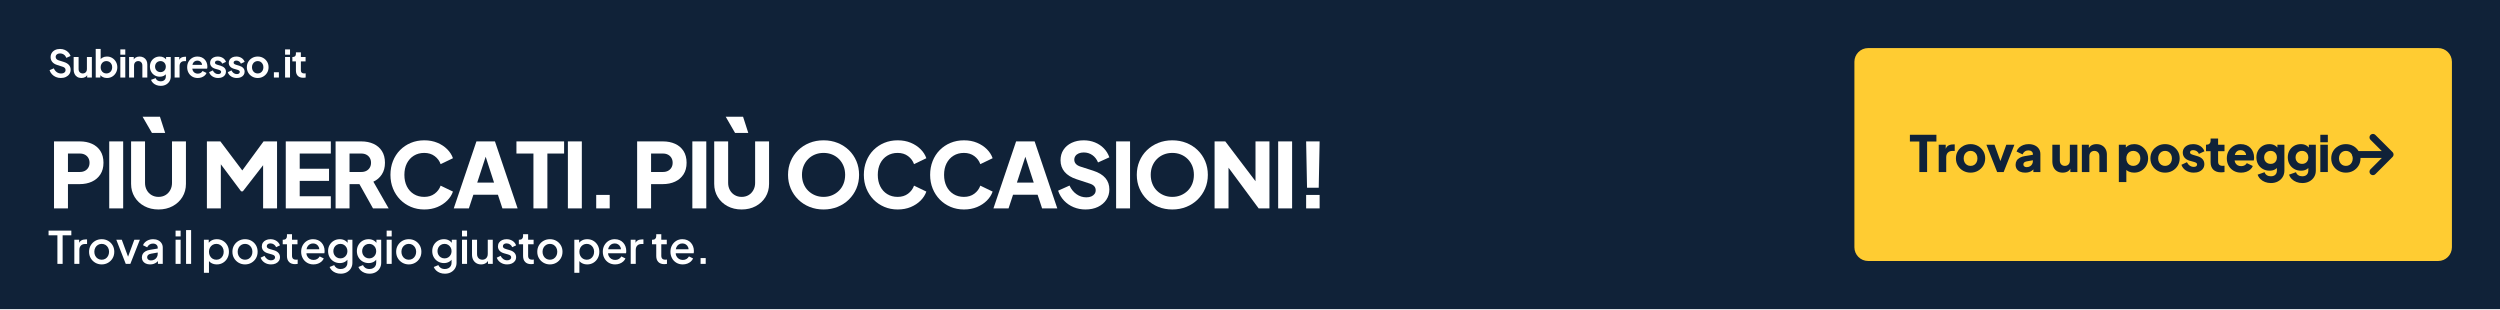
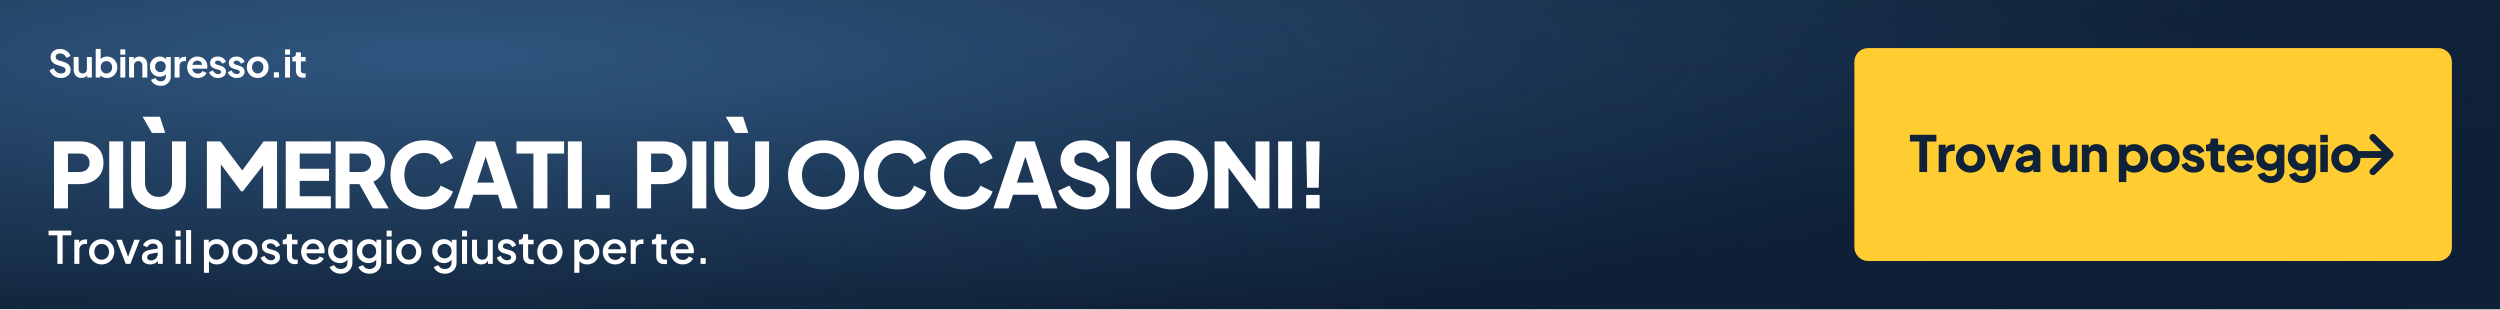
<svg xmlns="http://www.w3.org/2000/svg" width="728" height="90" viewBox="0 0 728 90" role="img" aria-labelledby="title desc">
-   <style>@media(prefers-reduced-motion:no-preference){.pa-letter{animation-duration:6.4s;animation-timing-function:step-end;animation-fill-mode:both;animation-iteration-count:3}.pa-action{transform-box:fill-box;transform-origin:center;animation:pa-action 6.4s cubic-bezier(.22,1,.36,1) 3 both}.pa-repeat .pa-letter,.pa-repeat .pa-action{animation-iteration-count:infinite}@keyframes pa-action{0%,27%,46%,100%{transform:scale(1)}32%,41%{transform:scale(1.022)}}.pa-letter-0{animation-name:pa-type-0}@keyframes pa-type-0{0%,2.832%{opacity:0}2.852%,100%{opacity:1}}.pa-letter-1{animation-name:pa-type-1}@keyframes pa-type-1{0%,3.684%{opacity:0}3.704%,100%{opacity:1}}.pa-letter-2{animation-name:pa-type-2}@keyframes pa-type-2{0%,4.536%{opacity:0}4.556%,100%{opacity:1}}.pa-letter-3{animation-name:pa-type-3}@keyframes pa-type-3{0%,5.387%{opacity:0}5.407%,100%{opacity:1}}.pa-letter-4{animation-name:pa-type-4}@keyframes pa-type-4{0%,6.239%{opacity:0}6.259%,100%{opacity:1}}.pa-letter-5{animation-name:pa-type-5}@keyframes pa-type-5{0%,7.091%{opacity:0}7.111%,100%{opacity:1}}.pa-letter-6{animation-name:pa-type-6}@keyframes pa-type-6{0%,7.943%{opacity:0}7.963%,100%{opacity:1}}.pa-letter-7{animation-name:pa-type-7}@keyframes pa-type-7{0%,8.795%{opacity:0}8.815%,100%{opacity:1}}.pa-letter-8{animation-name:pa-type-8}@keyframes pa-type-8{0%,9.647%{opacity:0}9.667%,100%{opacity:1}}.pa-letter-9{animation-name:pa-type-9}@keyframes pa-type-9{0%,10.499%{opacity:0}10.519%,100%{opacity:1}}.pa-letter-10{animation-name:pa-type-10}@keyframes pa-type-10{0%,11.350%{opacity:0}11.370%,100%{opacity:1}}.pa-letter-11{animation-name:pa-type-11}@keyframes pa-type-11{0%,12.202%{opacity:0}12.222%,100%{opacity:1}}.pa-letter-12{animation-name:pa-type-12}@keyframes pa-type-12{0%,13.054%{opacity:0}13.074%,100%{opacity:1}}.pa-letter-13{animation-name:pa-type-13}@keyframes pa-type-13{0%,13.906%{opacity:0}13.926%,100%{opacity:1}}.pa-letter-14{animation-name:pa-type-14}@keyframes pa-type-14{0%,14.758%{opacity:0}14.778%,100%{opacity:1}}.pa-letter-15{animation-name:pa-type-15}@keyframes pa-type-15{0%,15.610%{opacity:0}15.630%,100%{opacity:1}}.pa-letter-16{animation-name:pa-type-16}@keyframes pa-type-16{0%,16.461%{opacity:0}16.481%,100%{opacity:1}}.pa-letter-17{animation-name:pa-type-17}@keyframes pa-type-17{0%,17.313%{opacity:0}17.333%,100%{opacity:1}}.pa-letter-18{animation-name:pa-type-18}@keyframes pa-type-18{0%,18.165%{opacity:0}18.185%,100%{opacity:1}}.pa-letter-19{animation-name:pa-type-19}@keyframes pa-type-19{0%,19.017%{opacity:0}19.037%,100%{opacity:1}}.pa-letter-20{animation-name:pa-type-20}@keyframes pa-type-20{0%,19.869%{opacity:0}19.889%,100%{opacity:1}}.pa-letter-21{animation-name:pa-type-21}@keyframes pa-type-21{0%,20.721%{opacity:0}20.741%,100%{opacity:1}}.pa-letter-22{animation-name:pa-type-22}@keyframes pa-type-22{0%,21.573%{opacity:0}21.593%,100%{opacity:1}}.pa-letter-23{animation-name:pa-type-23}@keyframes pa-type-23{0%,22.424%{opacity:0}22.444%,100%{opacity:1}}.pa-letter-24{animation-name:pa-type-24}@keyframes pa-type-24{0%,23.276%{opacity:0}23.296%,100%{opacity:1}}.pa-letter-25{animation-name:pa-type-25}@keyframes pa-type-25{0%,24.128%{opacity:0}24.148%,100%{opacity:1}}.pa-letter-26{animation-name:pa-type-26}@keyframes pa-type-26{0%,24.980%{opacity:0}25.000%,100%{opacity:1}}}</style>
+   <style>@media(prefers-reduced-motion:no-preference){.pa-wash{transform-box:view-box;transform-origin:center;animation:pa-drift 19.2s ease-in-out 1 both}.pa-wash-shade{animation-direction:reverse}.pa-repeat .pa-wash{animation-iteration-count:infinite}@keyframes pa-drift{0%,100%{transform:translate(-8%,4%) scale(1);opacity:.65}50%{transform:translate(16%,-9%) scale(1.12);opacity:1}}.pa-letter{animation-duration:6.4s;animation-timing-function:step-end;animation-fill-mode:both;animation-iteration-count:3}.pa-action{transform-box:fill-box;transform-origin:center;animation:pa-action 6.4s cubic-bezier(.22,1,.36,1) 3 both}.pa-repeat .pa-letter,.pa-repeat .pa-action{animation-iteration-count:infinite}@keyframes pa-action{0%,27%,46%,100%{transform:scale(1)}32%,41%{transform:scale(1.022)}}.pa-letter-0{animation-name:pa-type-0}@keyframes pa-type-0{0%,2.832%{opacity:0}2.852%,100%{opacity:1}}.pa-letter-1{animation-name:pa-type-1}@keyframes pa-type-1{0%,3.684%{opacity:0}3.704%,100%{opacity:1}}.pa-letter-2{animation-name:pa-type-2}@keyframes pa-type-2{0%,4.536%{opacity:0}4.556%,100%{opacity:1}}.pa-letter-3{animation-name:pa-type-3}@keyframes pa-type-3{0%,5.387%{opacity:0}5.407%,100%{opacity:1}}.pa-letter-4{animation-name:pa-type-4}@keyframes pa-type-4{0%,6.239%{opacity:0}6.259%,100%{opacity:1}}.pa-letter-5{animation-name:pa-type-5}@keyframes pa-type-5{0%,7.091%{opacity:0}7.111%,100%{opacity:1}}.pa-letter-6{animation-name:pa-type-6}@keyframes pa-type-6{0%,7.943%{opacity:0}7.963%,100%{opacity:1}}.pa-letter-7{animation-name:pa-type-7}@keyframes pa-type-7{0%,8.795%{opacity:0}8.815%,100%{opacity:1}}.pa-letter-8{animation-name:pa-type-8}@keyframes pa-type-8{0%,9.647%{opacity:0}9.667%,100%{opacity:1}}.pa-letter-9{animation-name:pa-type-9}@keyframes pa-type-9{0%,10.499%{opacity:0}10.519%,100%{opacity:1}}.pa-letter-10{animation-name:pa-type-10}@keyframes pa-type-10{0%,11.350%{opacity:0}11.370%,100%{opacity:1}}.pa-letter-11{animation-name:pa-type-11}@keyframes pa-type-11{0%,12.202%{opacity:0}12.222%,100%{opacity:1}}.pa-letter-12{animation-name:pa-type-12}@keyframes pa-type-12{0%,13.054%{opacity:0}13.074%,100%{opacity:1}}.pa-letter-13{animation-name:pa-type-13}@keyframes pa-type-13{0%,13.906%{opacity:0}13.926%,100%{opacity:1}}.pa-letter-14{animation-name:pa-type-14}@keyframes pa-type-14{0%,14.758%{opacity:0}14.778%,100%{opacity:1}}.pa-letter-15{animation-name:pa-type-15}@keyframes pa-type-15{0%,15.610%{opacity:0}15.630%,100%{opacity:1}}.pa-letter-16{animation-name:pa-type-16}@keyframes pa-type-16{0%,16.461%{opacity:0}16.481%,100%{opacity:1}}.pa-letter-17{animation-name:pa-type-17}@keyframes pa-type-17{0%,17.313%{opacity:0}17.333%,100%{opacity:1}}.pa-letter-18{animation-name:pa-type-18}@keyframes pa-type-18{0%,18.165%{opacity:0}18.185%,100%{opacity:1}}.pa-letter-19{animation-name:pa-type-19}@keyframes pa-type-19{0%,19.017%{opacity:0}19.037%,100%{opacity:1}}.pa-letter-20{animation-name:pa-type-20}@keyframes pa-type-20{0%,19.869%{opacity:0}19.889%,100%{opacity:1}}.pa-letter-21{animation-name:pa-type-21}@keyframes pa-type-21{0%,20.721%{opacity:0}20.741%,100%{opacity:1}}.pa-letter-22{animation-name:pa-type-22}@keyframes pa-type-22{0%,21.573%{opacity:0}21.593%,100%{opacity:1}}.pa-letter-23{animation-name:pa-type-23}@keyframes pa-type-23{0%,22.424%{opacity:0}22.444%,100%{opacity:1}}.pa-letter-24{animation-name:pa-type-24}@keyframes pa-type-24{0%,23.276%{opacity:0}23.296%,100%{opacity:1}}.pa-letter-25{animation-name:pa-type-25}@keyframes pa-type-25{0%,24.128%{opacity:0}24.148%,100%{opacity:1}}.pa-letter-26{animation-name:pa-type-26}@keyframes pa-type-26{0%,24.980%{opacity:0}25.000%,100%{opacity:1}}}</style>
  <rect width="728" height="90" fill="#102238" />
+   <defs>
+     <radialGradient id="pa-light">
+       <stop stop-color="#5b9fe3" stop-opacity=".42" />
+       <stop offset="1" stop-color="#5b9fe3" stop-opacity="0" />
+     </radialGradient>
+     <radialGradient id="pa-shade">
+       <stop stop-color="#06172f" stop-opacity="0.32" />
+       <stop offset="1" stop-color="#06172f" stop-opacity="0" />
+     </radialGradient>
+   </defs>
+   <g class="pa-ambient" aria-hidden="true">
+     <ellipse class="pa-wash pa-wash-light" cx="131.04" cy="16.20" rx="524.16" ry="82.80" fill="url(#pa-light)" />
+     <ellipse class="pa-wash pa-wash-shade" cx="611.52" cy="70.20" rx="473.20" ry="76.50" fill="url(#pa-shade)" />
+   </g>
  <g fill="#ffffff">
    <path d="M338 -12Q267 -12 206.5 14.0Q146 40 102.5 86.5Q59 133 39 195L152 244Q179 180 230.0 143.5Q281 107 345 107Q381 107 407.5 118.5Q434 130 448.5 150.0Q463 170 463 198Q463 231 443.5 252.5Q424 274 385 286L242 332Q155 359 111.0 413.0Q67 467 67 540Q67 604 98.5 653.0Q130 702 186.5 729.5Q243 757 316 757Q383 757 439.0 733.5Q495 710 535.5 668.5Q576 627 596 571L484 521Q462 577 418.0 607.5Q374 638 316 638Q282 638 256.0 626.5Q230 615 215.5 594.5Q201 574 201 546Q201 515 221.0 491.5Q241 468 282 455L419 412Q508 383 552.5 332.0Q597 281 597 206Q597 142 564.0 93.0Q531 44 473.0 16.0Q415 -12 338 -12Z" transform="translate(14 22.58) scale(0.011 -0.011)" />
    <path d="M255 -12Q192 -12 145.5 16.0Q99 44 74.5 94.0Q50 144 50 211V544H181V222Q181 188 194.5 162.5Q208 137 233.5 122.5Q259 108 291 108Q323 108 348.0 122.5Q373 137 387.0 163.0Q401 189 401 225V544H532V0H408V107L419 88Q400 38 356.5 13.0Q313 -12 255 -12Z" transform="translate(20.897 22.58) scale(0.011 -0.011)" />
    <path d="M358 -12Q299 -12 249.5 11.5Q200 35 171 79L184 105V0H61V757H192V436L172 463Q200 507 248.0 531.5Q296 556 359 556Q436 556 498.0 518.0Q560 480 596.5 416.0Q633 352 633 272Q633 193 597.0 128.0Q561 63 499.0 25.5Q437 -12 358 -12ZM343 108Q388 108 423.0 129.0Q458 150 477.5 187.0Q497 224 497 272Q497 320 477.5 356.5Q458 393 423.0 414.5Q388 436 343 436Q300 436 265.5 415.0Q231 394 211.5 356.5Q192 319 192 272Q192 224 211.5 187.0Q231 150 265.5 129.0Q300 108 343 108Z" transform="translate(27.2 22.58) scale(0.011 -0.011)" />
    <path d="M61 0V544H192V0ZM61 605V745H192V605Z" transform="translate(34.372 22.58) scale(0.011 -0.011)" />
    <path d="M61 0V544H184V437L174 456Q193 505 236.5 530.5Q280 556 338 556Q398 556 444.5 530.0Q491 504 517.0 457.5Q543 411 543 350V0H412V319Q412 355 398.0 381.0Q384 407 359.5 421.5Q335 436 302 436Q270 436 245.0 421.5Q220 407 206.0 381.0Q192 355 192 319V0Z" transform="translate(36.924 22.58) scale(0.011 -0.011)" />
    <path d="M325 -220Q264 -220 212.0 -200.0Q160 -180 122.5 -144.5Q85 -109 68 -61L190 -15Q202 -53 237.5 -76.5Q273 -100 325 -100Q365 -100 395.5 -85.0Q426 -70 443.0 -41.5Q460 -13 460 27V151L485 121Q457 72 410.0 47.0Q363 22 303 22Q227 22 167.0 57.0Q107 92 73.0 153.0Q39 214 39 290Q39 367 73.0 427.0Q107 487 166.0 521.5Q225 556 300 556Q361 556 407.5 530.5Q454 505 485 457L467 424V544H591V27Q591 -44 556.5 -100.0Q522 -156 462.5 -188.0Q403 -220 325 -220ZM319 143Q361 143 392.5 161.5Q424 180 442.0 213.0Q460 246 460 289Q460 331 441.5 364.5Q423 398 391.5 417.0Q360 436 319 436Q278 436 245.0 417.0Q212 398 193.5 364.5Q175 331 175 289Q175 247 193.5 214.0Q212 181 244.5 162.0Q277 143 319 143Z" transform="translate(43.227 22.58) scale(0.011 -0.011)" />
    <path d="M61 0V544H184V423L174 441Q193 502 233.5 526.0Q274 550 331 550H363V434H316Q260 434 226.0 399.5Q192 365 192 303V0Z" transform="translate(50.179 22.58) scale(0.011 -0.011)" />
    <path d="M319 -12Q235 -12 172.0 26.0Q109 64 74.0 129.0Q39 194 39 273Q39 355 74.5 418.5Q110 482 171.5 519.0Q233 556 309 556Q373 556 421.5 535.0Q470 514 504.0 477.0Q538 440 556.0 392.5Q574 345 574 290Q574 276 572.5 261.0Q571 246 567 235H147V335H493L431 288Q440 334 426.5 370.0Q413 406 382.5 427.0Q352 448 309 448Q268 448 236.0 427.5Q204 407 187.5 367.5Q171 328 175 272Q171 222 188.5 183.5Q206 145 240.5 124.0Q275 103 320 103Q365 103 396.5 122.0Q428 141 446 173L552 121Q536 82 502.0 52.0Q468 22 421.5 5.0Q375 -12 319 -12Z" transform="translate(54.073 22.58) scale(0.011 -0.011)" />
    <path d="M268 -12Q181 -12 116.5 29.5Q52 71 28 142L126 189Q147 143 184.5 117.0Q222 91 268 91Q304 91 325.0 107.0Q346 123 346 149Q346 165 337.5 175.5Q329 186 314.5 193.5Q300 201 283 206L194 231Q125 251 89.5 292.0Q54 333 54 389Q54 439 79.5 476.5Q105 514 150.5 535.0Q196 556 255 556Q332 556 391.0 519.0Q450 482 475 415L375 368Q361 405 328.0 427.0Q295 449 254 449Q221 449 202.0 434.0Q183 419 183 395Q183 380 191.0 369.0Q199 358 213.5 351.0Q228 344 247 338L334 312Q401 292 437.5 252.0Q474 212 474 154Q474 105 448.0 67.5Q422 30 376.0 9.0Q330 -12 268 -12Z" transform="translate(60.585 22.58) scale(0.011 -0.011)" />
    <path d="M268 -12Q181 -12 116.5 29.5Q52 71 28 142L126 189Q147 143 184.5 117.0Q222 91 268 91Q304 91 325.0 107.0Q346 123 346 149Q346 165 337.5 175.5Q329 186 314.5 193.5Q300 201 283 206L194 231Q125 251 89.5 292.0Q54 333 54 389Q54 439 79.5 476.5Q105 514 150.5 535.0Q196 556 255 556Q332 556 391.0 519.0Q450 482 475 415L375 368Q361 405 328.0 427.0Q295 449 254 449Q221 449 202.0 434.0Q183 419 183 395Q183 380 191.0 369.0Q199 358 213.5 351.0Q228 344 247 338L334 312Q401 292 437.5 252.0Q474 212 474 154Q474 105 448.0 67.5Q422 30 376.0 9.0Q330 -12 268 -12Z" transform="translate(66.019 22.58) scale(0.011 -0.011)" />
    <path d="M327 -12Q247 -12 181.5 25.0Q116 62 77.5 126.0Q39 190 39 272Q39 354 77.5 418.0Q116 482 181.0 519.0Q246 556 327 556Q407 556 472.0 519.0Q537 482 575.5 418.5Q614 355 614 272Q614 190 575.0 126.0Q536 62 471.0 25.0Q406 -12 327 -12ZM327 108Q371 108 404.5 129.0Q438 150 457.5 187.5Q477 225 477 272Q477 320 457.5 356.5Q438 393 404.5 414.5Q371 436 327 436Q282 436 248.0 414.5Q214 393 194.5 356.5Q175 320 175 272Q175 225 194.5 187.5Q214 150 248.0 129.0Q282 108 327 108Z" transform="translate(71.453 22.58) scale(0.011 -0.011)" />
    <path d="M123 0V140H255V0Z" transform="translate(78.405 22.58) scale(0.011 -0.011)" />
    <path d="M61 0V544H192V0ZM61 605V745H192V605Z" transform="translate(82.343 22.58) scale(0.011 -0.011)" />
    <path d="M309 -6Q217 -6 166.5 44.5Q116 95 116 187V427H22V544H32Q72 544 94.0 565.0Q116 586 116 626V668H247V544H372V427H247V194Q247 167 256.5 148.0Q266 129 286.5 119.0Q307 109 339 109Q346 109 355.5 110.0Q365 111 374 112V0Q360 -2 342.0 -4.0Q324 -6 309 -6Z" transform="translate(84.895 22.58) scale(0.011 -0.011)" />
  </g>
  <g fill="#ffffff">
    <path class="pa-letter pa-letter-0" d="M66 0V745H352Q429 745 488.5 718.0Q548 691 582.0 638.0Q616 585 616 507Q616 431 581.5 378.0Q547 325 487.5 297.5Q428 270 352 270H221V0ZM221 405H353Q386 405 410.0 418.0Q434 431 447.5 454.0Q461 477 461 507Q461 538 447.5 561.0Q434 584 410.0 597.0Q386 610 353 610H221Z" transform="translate(14 60.6857) scale(0.02618817 -0.02618817)" />
    <path class="pa-letter pa-letter-1" d="M66 0V745H221V0Z" transform="translate(30.0795 60.6857) scale(0.02618817 -0.02618817)" />
    <path class="pa-letter pa-letter-2" d="M362 -12Q274 -12 205.0 25.0Q136 62 96.5 126.5Q57 191 57 273V745H212V283Q212 239 231.5 203.5Q251 168 285.0 148.0Q319 128 362 128Q406 128 439.5 148.0Q473 168 492.5 203.5Q512 239 512 283V745H667V273Q667 191 627.5 126.5Q588 62 519.0 25.0Q450 -12 362 -12ZM289 839 185 1019H378L436 839Z" transform="translate(36.679 60.6857) scale(0.02618817 -0.02618817)" />
    <path class="pa-letter pa-letter-4" d="M66 0V745H216L495 375H425L696 745H846V0H691V574L753 560L466 190H446L169 560L221 574V0Z" transform="translate(58.5199 60.6857) scale(0.02618817 -0.02618817)" />
    <path class="pa-letter pa-letter-5" d="M66 0V745H567V610H221V441H547V306H221V135H567V0Z" transform="translate(81.4869 60.6857) scale(0.02618817 -0.02618817)" />
    <path class="pa-letter pa-letter-6" d="M66 0V745H351Q428 745 487.5 718.0Q547 691 581.0 638.0Q615 585 615 507Q615 431 580.0 377.5Q545 324 486 297L656 0H482L298 329L398 270H221V0ZM221 405H352Q385 405 409.0 418.0Q433 431 446.5 454.0Q460 477 460 507Q460 538 446.5 561.0Q433 584 409.0 597.0Q385 610 352 610H221Z" transform="translate(95.9952 60.6857) scale(0.02618817 -0.02618817)" />
    <path class="pa-letter pa-letter-7" d="M420 -12Q340 -12 271.5 17.0Q203 46 152.0 98.0Q101 150 72.5 220.0Q44 290 44 373Q44 456 72.0 526.5Q100 597 151.0 648.5Q202 700 270.5 728.5Q339 757 420 757Q501 757 565.5 730.0Q630 703 675.0 658.0Q720 613 739 558L602 492Q583 546 535.5 581.5Q488 617 420 617Q354 617 304.0 586.0Q254 555 226.5 500.5Q199 446 199 373Q199 300 226.5 245.0Q254 190 304.0 159.0Q354 128 420 128Q488 128 535.5 163.5Q583 199 602 253L739 187Q720 132 675.0 87.0Q630 42 565.5 15.0Q501 -12 420 -12Z" transform="translate(112.5461 60.6857) scale(0.02618817 -0.02618817)" />
    <path class="pa-letter pa-letter-8" d="M11 0 263 745H469L721 0H552L502 152H229L179 0ZM272 287H459L345 639H387Z" transform="translate(131.8468 60.6857) scale(0.02618817 -0.02618817)" />
    <path class="pa-letter pa-letter-9" d="M200 0V610H11V745H541V610H355V0Z" transform="translate(150.0999 60.6857) scale(0.02618817 -0.02618817)" />
    <path class="pa-letter pa-letter-10" d="M66 0V745H221V0Z" transform="translate(163.6392 60.6857) scale(0.02618817 -0.02618817)" />
    <path class="pa-letter pa-letter-11" d="M129 0V150H279V0Z" transform="translate(170.2386 60.6857) scale(0.02618817 -0.02618817)" />
    <path class="pa-letter pa-letter-13" d="M66 0V745H352Q429 745 488.5 718.0Q548 691 582.0 638.0Q616 585 616 507Q616 431 581.5 378.0Q547 325 487.5 297.5Q428 270 352 270H221V0ZM221 405H353Q386 405 410.0 418.0Q434 431 447.5 454.0Q461 477 461 507Q461 538 447.5 561.0Q434 584 410.0 597.0Q386 610 353 610H221Z" transform="translate(183.8041 60.6857) scale(0.02618817 -0.02618817)" />
    <path class="pa-letter pa-letter-14" d="M66 0V745H221V0Z" transform="translate(199.8836 60.6857) scale(0.02618817 -0.02618817)" />
    <path class="pa-letter pa-letter-15" d="M362 -12Q274 -12 205.0 25.0Q136 62 96.5 126.5Q57 191 57 273V745H212V283Q212 239 231.5 203.5Q251 168 285.0 148.0Q319 128 362 128Q406 128 439.5 148.0Q473 168 492.5 203.5Q512 239 512 283V745H667V273Q667 191 627.5 126.5Q588 62 519.0 25.0Q450 -12 362 -12ZM289 839 185 1019H378L436 839Z" transform="translate(206.483 60.6857) scale(0.02618817 -0.02618817)" />
    <path class="pa-letter pa-letter-17" d="M439 -12Q355 -12 283.0 17.0Q211 46 157.5 98.5Q104 151 74.0 221.0Q44 291 44 373Q44 455 73.5 525.0Q103 595 156.5 647.0Q210 699 282.0 728.0Q354 757 439 757Q524 757 596.0 728.0Q668 699 721.5 647.0Q775 595 804.5 525.0Q834 455 834 373Q834 291 804.0 221.0Q774 151 720.5 98.5Q667 46 595.0 17.0Q523 -12 439 -12ZM439 128Q490 128 533.5 146.0Q577 164 610.0 196.5Q643 229 661.0 274.0Q679 319 679 373Q679 427 661.0 471.5Q643 516 610.0 549.0Q577 582 533.5 599.5Q490 617 439 617Q388 617 344.5 599.5Q301 582 268.0 549.0Q235 516 217.0 471.5Q199 427 199 373Q199 319 217.0 274.0Q235 229 268.0 196.5Q301 164 344.5 146.0Q388 128 439 128Z" transform="translate(228.324 60.6857) scale(0.02618817 -0.02618817)" />
    <path class="pa-letter pa-letter-18" d="M420 -12Q340 -12 271.5 17.0Q203 46 152.0 98.0Q101 150 72.5 220.0Q44 290 44 373Q44 456 72.0 526.5Q100 597 151.0 648.5Q202 700 270.5 728.5Q339 757 420 757Q501 757 565.5 730.0Q630 703 675.0 658.0Q720 613 739 558L602 492Q583 546 535.5 581.5Q488 617 420 617Q354 617 304.0 586.0Q254 555 226.5 500.5Q199 446 199 373Q199 300 226.5 245.0Q254 190 304.0 159.0Q354 128 420 128Q488 128 535.5 163.5Q583 199 602 253L739 187Q720 132 675.0 87.0Q630 42 565.5 15.0Q501 -12 420 -12Z" transform="translate(250.4006 60.6857) scale(0.02618817 -0.02618817)" />
    <path class="pa-letter pa-letter-19" d="M420 -12Q340 -12 271.5 17.0Q203 46 152.0 98.0Q101 150 72.5 220.0Q44 290 44 373Q44 456 72.0 526.5Q100 597 151.0 648.5Q202 700 270.5 728.5Q339 757 420 757Q501 757 565.5 730.0Q630 703 675.0 658.0Q720 613 739 558L602 492Q583 546 535.5 581.5Q488 617 420 617Q354 617 304.0 586.0Q254 555 226.5 500.5Q199 446 199 373Q199 300 226.5 245.0Q254 190 304.0 159.0Q354 128 420 128Q488 128 535.5 163.5Q583 199 602 253L739 187Q720 132 675.0 87.0Q630 42 565.5 15.0Q501 -12 420 -12Z" transform="translate(269.7013 60.6857) scale(0.02618817 -0.02618817)" />
    <path class="pa-letter pa-letter-20" d="M11 0 263 745H469L721 0H552L502 152H229L179 0ZM272 287H459L345 639H387Z" transform="translate(289.0019 60.6857) scale(0.02618817 -0.02618817)" />
    <path class="pa-letter pa-letter-21" d="M337 -12Q267 -12 205.5 13.5Q144 39 99.5 86.0Q55 133 33 197L160 254Q188 193 237.5 158.0Q287 123 347 123Q379 123 402.0 133.0Q425 143 438.0 160.5Q451 178 451 202Q451 228 435.0 246.5Q419 265 385 276L239 324Q150 353 105.0 406.5Q60 460 60 535Q60 601 92.5 651.0Q125 701 183.5 729.0Q242 757 318 757Q385 757 442.0 734.0Q499 711 540.5 669.0Q582 627 603 568L477 511Q456 563 414.0 592.5Q372 622 318 622Q287 622 263.0 612.0Q239 602 226.0 583.5Q213 565 213 541Q213 515 230.0 495.5Q247 476 281 465L424 419Q514 390 558.5 338.0Q603 286 603 211Q603 146 569.0 95.5Q535 45 475.5 16.5Q416 -12 337 -12Z" transform="translate(307.2551 60.6857) scale(0.02618817 -0.02618817)" />
    <path class="pa-letter pa-letter-22" d="M66 0V745H221V0Z" transform="translate(323.2823 60.6857) scale(0.02618817 -0.02618817)" />
    <path class="pa-letter pa-letter-23" d="M439 -12Q355 -12 283.0 17.0Q211 46 157.5 98.5Q104 151 74.0 221.0Q44 291 44 373Q44 455 73.5 525.0Q103 595 156.5 647.0Q210 699 282.0 728.0Q354 757 439 757Q524 757 596.0 728.0Q668 699 721.5 647.0Q775 595 804.5 525.0Q834 455 834 373Q834 291 804.0 221.0Q774 151 720.5 98.5Q667 46 595.0 17.0Q523 -12 439 -12ZM439 128Q490 128 533.5 146.0Q577 164 610.0 196.5Q643 229 661.0 274.0Q679 319 679 373Q679 427 661.0 471.5Q643 516 610.0 549.0Q577 582 533.5 599.5Q490 617 439 617Q388 617 344.5 599.5Q301 582 268.0 549.0Q235 516 217.0 471.5Q199 427 199 373Q199 319 217.0 274.0Q235 229 268.0 196.5Q301 164 344.5 146.0Q388 128 439 128Z" transform="translate(329.8817 60.6857) scale(0.02618817 -0.02618817)" />
    <path class="pa-letter pa-letter-24" d="M66 0V745H185L585 218L521 203V745H676V0H556L163 531L221 546V0Z" transform="translate(351.9583 60.6857) scale(0.02618817 -0.02618817)" />
    <path class="pa-letter pa-letter-25" d="M66 0V745H221V0Z" transform="translate(370.4733 60.6857) scale(0.02618817 -0.02618817)" />
    <path class="pa-letter pa-letter-26" d="M135 230 125 745H275L265 230ZM125 0V150H275V0Z" transform="translate(377.0727 60.6857) scale(0.02618817 -0.02618817)" />
  </g>
  <g fill="#ffffff">
    <path d="M209 0V640H11V745H521V640H326V0Z" transform="translate(14 76.841) scale(0.013 -0.013)" />
    <path d="M66 0V541H174V432L164 448Q182 501 222.0 524.5Q262 548 318 548H351V445H304Q248 445 213.5 410.5Q179 376 179 312V0Z" transform="translate(20.786 76.841) scale(0.013 -0.013)" />
    <path d="M327 -12Q249 -12 184.5 25.0Q120 62 82.0 126.0Q44 190 44 271Q44 353 82.0 416.5Q120 480 184.0 516.5Q248 553 327 553Q407 553 470.5 516.5Q534 480 571.5 416.5Q609 353 609 271Q609 189 571.0 125.0Q533 61 469.0 24.5Q405 -12 327 -12ZM327 93Q375 93 412.0 116.0Q449 139 470.5 179.5Q492 220 492 271Q492 322 470.5 362.0Q449 402 412.0 425.0Q375 448 327 448Q280 448 242.5 425.0Q205 402 183.5 362.0Q162 322 162 271Q162 220 183.5 179.5Q205 139 242.5 116.0Q280 93 327 93Z" transform="translate(25.362 76.841) scale(0.013 -0.013)" />
    <path d="M223 0 11 541H134L297 100H252L415 541H539L326 0Z" transform="translate(33.721 76.841) scale(0.013 -0.013)" />
    <path d="M228 -12Q173 -12 131.5 7.5Q90 27 67.0 61.5Q44 96 44 143Q44 187 63.5 222.0Q83 257 124.0 281.0Q165 305 227 315L415 346V257L249 228Q204 220 183.0 199.5Q162 179 162 147Q162 116 185.5 96.5Q209 77 246 77Q292 77 326.5 97.0Q361 117 380.0 150.5Q399 184 399 225V364Q399 404 369.5 429.5Q340 455 291 455Q246 455 212.5 431.5Q179 408 163 371L69 418Q84 458 118.0 488.5Q152 519 197.5 536.0Q243 553 294 553Q358 553 407.5 529.0Q457 505 484.5 462.5Q512 420 512 364V0H404V98L427 95Q408 62 378.5 38.0Q349 14 311.5 1.0Q274 -12 228 -12Z" transform="translate(40.741 76.841) scale(0.013 -0.013)" />
    <path d="M66 0V541H179V0ZM66 615V745H179V615Z" transform="translate(50.27 76.841) scale(0.013 -0.013)" />
    <path d="M66 0V757H179V0Z" transform="translate(53.325 76.841) scale(0.013 -0.013)" />
    <path d="M66 -200V541H174V429L161 455Q191 501 241.0 527.0Q291 553 355 553Q432 553 493.5 516.0Q555 479 590.5 415.0Q626 351 626 271Q626 191 590.5 127.0Q555 63 494.0 25.5Q433 -12 355 -12Q292 -12 240.5 14.0Q189 40 161 89L179 110V-200ZM344 93Q392 93 429.0 116.0Q466 139 487.5 179.5Q509 220 509 271Q509 322 487.5 362.0Q466 402 429.0 425.0Q392 448 344 448Q297 448 259.5 425.0Q222 402 200.5 362.0Q179 322 179 271Q179 220 200.5 179.5Q222 139 259.5 116.0Q297 93 344 93Z" transform="translate(58.525 76.841) scale(0.013 -0.013)" />
    <path d="M327 -12Q249 -12 184.5 25.0Q120 62 82.0 126.0Q44 190 44 271Q44 353 82.0 416.5Q120 480 184.0 516.5Q248 553 327 553Q407 553 470.5 516.5Q534 480 571.5 416.5Q609 353 609 271Q609 189 571.0 125.0Q533 61 469.0 24.5Q405 -12 327 -12ZM327 93Q375 93 412.0 116.0Q449 139 470.5 179.5Q492 220 492 271Q492 322 470.5 362.0Q449 402 412.0 425.0Q375 448 327 448Q280 448 242.5 425.0Q205 402 183.5 362.0Q162 322 162 271Q162 220 183.5 179.5Q205 139 242.5 116.0Q280 93 327 93Z" transform="translate(67.105 76.841) scale(0.013 -0.013)" />
    <path d="M266 -12Q183 -12 120.5 29.0Q58 70 33 139L120 180Q142 134 180.5 107.0Q219 80 266 80Q306 80 331.0 98.0Q356 116 356 147Q356 167 345.0 179.5Q334 192 317.5 200.0Q301 208 284 212L199 236Q129 256 94.5 296.5Q60 337 60 391Q60 440 85.0 476.5Q110 513 154.0 533.0Q198 553 253 553Q327 553 385.0 516.5Q443 480 467 415L380 374Q364 413 329.5 436.0Q295 459 252 459Q215 459 193.0 441.5Q171 424 171 396Q171 377 181.0 364.5Q191 352 207.0 344.5Q223 337 240 332L328 306Q395 287 431.0 246.5Q467 206 467 150Q467 102 441.5 65.5Q416 29 371.0 8.5Q326 -12 266 -12Z" transform="translate(75.464 76.841) scale(0.013 -0.013)" />
    <path d="M300 -6Q215 -6 168.0 42.0Q121 90 121 177V439H26V541H41Q79 541 100.0 563.0Q121 585 121 623V665H234V541H357V439H234V182Q234 154 243.0 134.5Q252 115 272.0 104.5Q292 94 324 94Q332 94 342.0 95.0Q352 96 361 97V0Q347 -2 330.0 -4.0Q313 -6 300 -6Z" transform="translate(81.99 76.841) scale(0.013 -0.013)" />
    <path d="M320 -12Q239 -12 176.5 25.5Q114 63 79.0 127.5Q44 192 44 272Q44 354 79.5 417.0Q115 480 175.0 516.5Q235 553 311 553Q372 553 420.0 532.0Q468 511 501.0 474.5Q534 438 551.5 391.0Q569 344 569 291Q569 278 568.0 264.0Q567 250 564 238H133V328H500L446 287Q456 336 439.5 374.5Q423 413 389.5 435.5Q356 458 311 458Q266 458 231.0 435.5Q196 413 177.0 371.5Q158 330 162 271Q157 216 177.5 175.0Q198 134 235.5 111.0Q273 88 321 88Q370 88 404.5 110.0Q439 132 459 167L551 122Q535 84 501.5 53.5Q468 23 421.5 5.5Q375 -12 320 -12Z" transform="translate(87.125 76.841) scale(0.013 -0.013)" />
    <path d="M327 -220Q268 -220 218.0 -201.0Q168 -182 132.0 -148.5Q96 -115 78 -70L182 -27Q196 -65 233.5 -90.0Q271 -115 326 -115Q369 -115 403.0 -98.5Q437 -82 457.0 -50.5Q477 -19 477 25V147L497 124Q469 72 419.5 45.0Q370 18 308 18Q233 18 173.0 53.0Q113 88 78.5 149.0Q44 210 44 286Q44 363 78.5 423.0Q113 483 172.0 518.0Q231 553 307 553Q369 553 417.5 526.5Q466 500 497 450L482 422V541H589V25Q589 -45 555.5 -100.5Q522 -156 463.0 -188.0Q404 -220 327 -220ZM321 123Q366 123 401.0 144.5Q436 166 456.5 202.5Q477 239 477 285Q477 331 456.0 368.0Q435 405 400.0 426.5Q365 448 321 448Q275 448 239.0 426.5Q203 405 182.5 368.5Q162 332 162 285Q162 240 182.5 203.0Q203 166 239.0 144.5Q275 123 321 123Z" transform="translate(94.964 76.841) scale(0.013 -0.013)" />
    <path d="M327 -220Q268 -220 218.0 -201.0Q168 -182 132.0 -148.5Q96 -115 78 -70L182 -27Q196 -65 233.5 -90.0Q271 -115 326 -115Q369 -115 403.0 -98.5Q437 -82 457.0 -50.5Q477 -19 477 25V147L497 124Q469 72 419.5 45.0Q370 18 308 18Q233 18 173.0 53.0Q113 88 78.5 149.0Q44 210 44 286Q44 363 78.5 423.0Q113 483 172.0 518.0Q231 553 307 553Q369 553 417.5 526.5Q466 500 497 450L482 422V541H589V25Q589 -45 555.5 -100.5Q522 -156 463.0 -188.0Q404 -220 327 -220ZM321 123Q366 123 401.0 144.5Q436 166 456.5 202.5Q477 239 477 285Q477 331 456.0 368.0Q435 405 400.0 426.5Q365 448 321 448Q275 448 239.0 426.5Q203 405 182.5 368.5Q162 332 162 285Q162 240 182.5 203.0Q203 166 239.0 144.5Q275 123 321 123Z" transform="translate(103.349 76.841) scale(0.013 -0.013)" />
    <path d="M66 0V541H179V0ZM66 615V745H179V615Z" transform="translate(111.734 76.841) scale(0.013 -0.013)" />
    <path d="M327 -12Q249 -12 184.5 25.0Q120 62 82.0 126.0Q44 190 44 271Q44 353 82.0 416.5Q120 480 184.0 516.5Q248 553 327 553Q407 553 470.5 516.5Q534 480 571.5 416.5Q609 353 609 271Q609 189 571.0 125.0Q533 61 469.0 24.5Q405 -12 327 -12ZM327 93Q375 93 412.0 116.0Q449 139 470.5 179.5Q492 220 492 271Q492 322 470.5 362.0Q449 402 412.0 425.0Q375 448 327 448Q280 448 242.5 425.0Q205 402 183.5 362.0Q162 322 162 271Q162 220 183.5 179.5Q205 139 242.5 116.0Q280 93 327 93Z" transform="translate(114.789 76.841) scale(0.013 -0.013)" />
    <path d="M327 -220Q268 -220 218.0 -201.0Q168 -182 132.0 -148.5Q96 -115 78 -70L182 -27Q196 -65 233.5 -90.0Q271 -115 326 -115Q369 -115 403.0 -98.5Q437 -82 457.0 -50.5Q477 -19 477 25V147L497 124Q469 72 419.5 45.0Q370 18 308 18Q233 18 173.0 53.0Q113 88 78.5 149.0Q44 210 44 286Q44 363 78.5 423.0Q113 483 172.0 518.0Q231 553 307 553Q369 553 417.5 526.5Q466 500 497 450L482 422V541H589V25Q589 -45 555.5 -100.5Q522 -156 463.0 -188.0Q404 -220 327 -220ZM321 123Q366 123 401.0 144.5Q436 166 456.5 202.5Q477 239 477 285Q477 331 456.0 368.0Q435 405 400.0 426.5Q365 448 321 448Q275 448 239.0 426.5Q203 405 182.5 368.5Q162 332 162 285Q162 240 182.5 203.0Q203 166 239.0 144.5Q275 123 321 123Z" transform="translate(125.293 76.841) scale(0.013 -0.013)" />
    <path d="M66 0V541H179V0ZM66 615V745H179V615Z" transform="translate(133.678 76.841) scale(0.013 -0.013)" />
    <path d="M259 -12Q198 -12 152.0 15.5Q106 43 80.5 92.5Q55 142 55 207V541H168V217Q168 180 183.0 152.0Q198 124 225.0 108.5Q252 93 287 93Q323 93 350.0 109.0Q377 125 392.5 154.0Q408 183 408 222V541H520V0H413V106L425 92Q406 42 362.0 15.0Q318 -12 259 -12Z" transform="translate(136.733 76.841) scale(0.013 -0.013)" />
    <path d="M266 -12Q183 -12 120.5 29.0Q58 70 33 139L120 180Q142 134 180.5 107.0Q219 80 266 80Q306 80 331.0 98.0Q356 116 356 147Q356 167 345.0 179.5Q334 192 317.5 200.0Q301 208 284 212L199 236Q129 256 94.5 296.5Q60 337 60 391Q60 440 85.0 476.5Q110 513 154.0 533.0Q198 553 253 553Q327 553 385.0 516.5Q443 480 467 415L380 374Q364 413 329.5 436.0Q295 459 252 459Q215 459 193.0 441.5Q171 424 171 396Q171 377 181.0 364.5Q191 352 207.0 344.5Q223 337 240 332L328 306Q395 287 431.0 246.5Q467 206 467 150Q467 102 441.5 65.5Q416 29 371.0 8.5Q326 -12 266 -12Z" transform="translate(144.221 76.841) scale(0.013 -0.013)" />
    <path d="M300 -6Q215 -6 168.0 42.0Q121 90 121 177V439H26V541H41Q79 541 100.0 563.0Q121 585 121 623V665H234V541H357V439H234V182Q234 154 243.0 134.5Q252 115 272.0 104.5Q292 94 324 94Q332 94 342.0 95.0Q352 96 361 97V0Q347 -2 330.0 -4.0Q313 -6 300 -6Z" transform="translate(150.747 76.841) scale(0.013 -0.013)" />
    <path d="M327 -12Q249 -12 184.5 25.0Q120 62 82.0 126.0Q44 190 44 271Q44 353 82.0 416.5Q120 480 184.0 516.5Q248 553 327 553Q407 553 470.5 516.5Q534 480 571.5 416.5Q609 353 609 271Q609 189 571.0 125.0Q533 61 469.0 24.5Q405 -12 327 -12ZM327 93Q375 93 412.0 116.0Q449 139 470.5 179.5Q492 220 492 271Q492 322 470.5 362.0Q449 402 412.0 425.0Q375 448 327 448Q280 448 242.5 425.0Q205 402 183.5 362.0Q162 322 162 271Q162 220 183.5 179.5Q205 139 242.5 116.0Q280 93 327 93Z" transform="translate(155.882 76.841) scale(0.013 -0.013)" />
    <path d="M66 -200V541H174V429L161 455Q191 501 241.0 527.0Q291 553 355 553Q432 553 493.5 516.0Q555 479 590.5 415.0Q626 351 626 271Q626 191 590.5 127.0Q555 63 494.0 25.5Q433 -12 355 -12Q292 -12 240.5 14.0Q189 40 161 89L179 110V-200ZM344 93Q392 93 429.0 116.0Q466 139 487.5 179.5Q509 220 509 271Q509 322 487.5 362.0Q466 402 429.0 425.0Q392 448 344 448Q297 448 259.5 425.0Q222 402 200.5 362.0Q179 322 179 271Q179 220 200.5 179.5Q222 139 259.5 116.0Q297 93 344 93Z" transform="translate(166.386 76.841) scale(0.013 -0.013)" />
    <path d="M320 -12Q239 -12 176.5 25.5Q114 63 79.0 127.5Q44 192 44 272Q44 354 79.5 417.0Q115 480 175.0 516.5Q235 553 311 553Q372 553 420.0 532.0Q468 511 501.0 474.5Q534 438 551.5 391.0Q569 344 569 291Q569 278 568.0 264.0Q567 250 564 238H133V328H500L446 287Q456 336 439.5 374.5Q423 413 389.5 435.5Q356 458 311 458Q266 458 231.0 435.5Q196 413 177.0 371.5Q158 330 162 271Q157 216 177.5 175.0Q198 134 235.5 111.0Q273 88 321 88Q370 88 404.5 110.0Q439 132 459 167L551 122Q535 84 501.5 53.5Q468 23 421.5 5.5Q375 -12 320 -12Z" transform="translate(174.966 76.841) scale(0.013 -0.013)" />
    <path d="M66 0V541H174V432L164 448Q182 501 222.0 524.5Q262 548 318 548H351V445H304Q248 445 213.5 410.5Q179 376 179 312V0Z" transform="translate(182.805 76.841) scale(0.013 -0.013)" />
    <path d="M300 -6Q215 -6 168.0 42.0Q121 90 121 177V439H26V541H41Q79 541 100.0 563.0Q121 585 121 623V665H234V541H357V439H234V182Q234 154 243.0 134.5Q252 115 272.0 104.5Q292 94 324 94Q332 94 342.0 95.0Q352 96 361 97V0Q347 -2 330.0 -4.0Q313 -6 300 -6Z" transform="translate(189.526 76.841) scale(0.013 -0.013)" />
    <path d="M320 -12Q239 -12 176.5 25.5Q114 63 79.0 127.5Q44 192 44 272Q44 354 79.5 417.0Q115 480 175.0 516.5Q235 553 311 553Q372 553 420.0 532.0Q468 511 501.0 474.5Q534 438 551.5 391.0Q569 344 569 291Q569 278 568.0 264.0Q567 250 564 238H133V328H500L446 287Q456 336 439.5 374.5Q423 413 389.5 435.5Q356 458 311 458Q266 458 231.0 435.5Q196 413 177.0 371.5Q158 330 162 271Q157 216 177.5 175.0Q198 134 235.5 111.0Q273 88 321 88Q370 88 404.5 110.0Q439 132 459 167L551 122Q535 84 501.5 53.5Q468 23 421.5 5.5Q375 -12 320 -12Z" transform="translate(194.661 76.841) scale(0.013 -0.013)" />
    <path d="M116 0V130H231V0Z" transform="translate(202.5 76.841) scale(0.013 -0.013)" />
  </g>
  <g class="pa-action">
    <rect x="540" y="14" width="174" height="62" rx="4" fill="#ffcc32" />
    <g fill="#102238">
      <path d="M200 0V610H11V745H541V610H355V0Z" transform="translate(556 50.0995) scale(0.01457 -0.01457)" />
      <path d="M55 0V546H195V415L185 434Q203 503 244.5 527.5Q286 552 343 552H375V422H328Q273 422 239.0 388.5Q205 355 205 294V0Z" transform="translate(563.7512 50.0995) scale(0.01457 -0.01457)" />
      <path d="M326 -12Q245 -12 178.5 25.0Q112 62 72.5 126.5Q33 191 33 273Q33 356 72.5 420.0Q112 484 178.5 521.0Q245 558 326 558Q407 558 473.0 521.0Q539 484 578.5 420.0Q618 356 618 273Q618 191 578.5 126.5Q539 62 473.0 25.0Q407 -12 326 -12ZM326 123Q367 123 397.5 142.0Q428 161 445.5 195.0Q463 229 463 273Q463 317 445.5 350.5Q428 384 397.5 403.5Q367 423 326 423Q285 423 254.0 403.5Q223 384 205.5 350.5Q188 317 188 273Q188 229 205.5 195.0Q223 161 254.0 142.0Q285 123 326 123Z" transform="translate(569.0839 50.0995) scale(0.01457 -0.01457)" />
      <path d="M226 0 11 546H173L322 133H260L409 546H571L356 0Z" transform="translate(578.2775 50.0995) scale(0.01457 -0.01457)" />
      <path d="M224 -12Q165 -12 122.0 7.0Q79 26 56.0 61.5Q33 97 33 146Q33 192 54.0 227.5Q75 263 118.5 287.0Q162 311 227 321L394 348V238L254 213Q222 207 205.0 192.5Q188 178 188 151Q188 126 207.0 112.0Q226 98 254 98Q291 98 319.0 114.0Q347 130 362.5 157.5Q378 185 378 218V360Q378 391 353.5 412.0Q329 433 287 433Q247 433 216.5 411.0Q186 389 172 353L52 410Q68 456 103.0 489.0Q138 522 187.0 540.0Q236 558 294 558Q363 558 416.0 533.0Q469 508 498.5 463.5Q528 419 528 360V0H388V88L422 94Q398 58 369.0 34.5Q340 11 304.0 -0.5Q268 -12 224 -12Z" transform="translate(586.4659 50.0995) scale(0.01457 -0.01457)" />
      <path d="M251 -12Q185 -12 138.5 16.5Q92 45 68.0 96.0Q44 147 44 215V546H194V227Q194 196 206.5 172.5Q219 149 242.0 136.0Q265 123 294 123Q324 123 346.5 136.0Q369 149 381.5 172.5Q394 196 394 227V546H544V0H404V108L412 84Q393 35 350.5 11.5Q308 -12 251 -12Z" transform="translate(597 50.0995) scale(0.01457 -0.01457)" />
      <path d="M55 0V546H195V438L187 462Q206 511 248.5 534.5Q291 558 348 558Q410 558 456.5 532.0Q503 506 529.0 459.5Q555 413 555 351V0H405V319Q405 351 392.5 374.0Q380 397 357.5 410.0Q335 423 305 423Q276 423 253.0 410.0Q230 397 217.5 374.0Q205 351 205 319V0Z" transform="translate(605.436 50.0995) scale(0.01457 -0.01457)" />
      <path d="M55 -200V546H195V442L182 472Q209 513 255.5 535.5Q302 558 362 558Q440 558 503.0 520.0Q566 482 603.0 417.5Q640 353 640 273Q640 194 603.5 129.0Q567 64 504.0 26.0Q441 -12 361 -12Q305 -12 257.5 8.5Q210 29 181 69L205 100V-200ZM343 123Q385 123 417.0 142.0Q449 161 467.0 195.0Q485 229 485 273Q485 317 467.0 350.5Q449 384 417.0 403.5Q385 423 343 423Q303 423 271.5 404.0Q240 385 222.5 351.0Q205 317 205 273Q205 229 222.5 195.0Q240 161 271.5 142.0Q303 123 343 123Z" transform="translate(616.2032 50.0995) scale(0.01457 -0.01457)" />
      <path d="M326 -12Q245 -12 178.5 25.0Q112 62 72.5 126.5Q33 191 33 273Q33 356 72.5 420.0Q112 484 178.5 521.0Q245 558 326 558Q407 558 473.0 521.0Q539 484 578.5 420.0Q618 356 618 273Q618 191 578.5 126.5Q539 62 473.0 25.0Q407 -12 326 -12ZM326 123Q367 123 397.5 142.0Q428 161 445.5 195.0Q463 229 463 273Q463 317 445.5 350.5Q428 384 397.5 403.5Q367 423 326 423Q285 423 254.0 403.5Q223 384 205.5 350.5Q188 317 188 273Q188 229 205.5 195.0Q223 161 254.0 142.0Q285 123 326 123Z" transform="translate(625.7174 50.0995) scale(0.01457 -0.01457)" />
      <path d="M269 -12Q179 -12 112.5 30.5Q46 73 22 145L132 197Q153 153 189.0 128.0Q225 103 269 103Q301 103 318.0 116.0Q335 129 335 152Q335 164 329.0 172.5Q323 181 311.0 188.0Q299 195 281 200L188 226Q121 245 85.0 287.5Q49 330 49 388Q49 439 75.0 477.0Q101 515 148.0 536.5Q195 558 256 558Q336 558 396.5 520.5Q457 483 482 415L371 363Q359 397 327.5 417.5Q296 438 256 438Q227 438 210.5 426.0Q194 414 194 393Q194 382 200.0 373.0Q206 364 219.5 357.0Q233 350 253 344L340 318Q408 298 444.0 257.5Q480 217 480 158Q480 107 453.5 69.0Q427 31 380.0 9.5Q333 -12 269 -12Z" transform="translate(634.9111 50.0995) scale(0.01457 -0.01457)" />
      <path d="M318 -6Q219 -6 164.5 47.5Q110 101 110 197V416H18V546H23Q65 546 87.5 567.0Q110 588 110 630V670H260V546H388V416H260V207Q260 179 270.0 160.5Q280 142 301.0 133.0Q322 124 353 124Q360 124 369.0 125.0Q378 126 388 127V0Q373 -2 354.0 -4.0Q335 -6 318 -6Z" transform="translate(642.1233 50.0995) scale(0.01457 -0.01457)" />
      <path d="M318 -12Q231 -12 167.0 26.5Q103 65 68.0 130.0Q33 195 33 274Q33 356 69.5 420.0Q106 484 168.0 521.0Q230 558 308 558Q373 558 423.0 537.5Q473 517 507.5 480.0Q542 443 560.0 394.5Q578 346 578 289Q578 273 576.5 257.5Q575 242 571 231H162V341H486L415 289Q425 332 414.0 365.5Q403 399 375.5 418.5Q348 438 308 438Q269 438 241.0 419.0Q213 400 199.0 363.0Q185 326 188 273Q184 227 199.0 192.0Q214 157 245.0 137.5Q276 118 320 118Q360 118 388.5 134.0Q417 150 433 178L553 121Q537 81 502.5 51.0Q468 21 421.0 4.5Q374 -12 318 -12Z" transform="translate(647.9658 50.0995) scale(0.01457 -0.01457)" />
      <path d="M323 -220Q260 -220 206.0 -199.0Q152 -178 113.5 -140.5Q75 -103 58 -52L197 -3Q208 -41 242.0 -63.0Q276 -85 323 -85Q360 -85 387.0 -71.5Q414 -58 428.5 -32.0Q443 -6 443 29V154L472 118Q444 72 400.0 49.5Q356 27 297 27Q221 27 161.0 61.5Q101 96 67.0 156.5Q33 217 33 294Q33 371 67.0 430.5Q101 490 160.0 524.0Q219 558 294 558Q353 558 397.0 534.5Q441 511 472 463L453 427V546H593V29Q593 -43 558.0 -99.5Q523 -156 462.5 -188.0Q402 -220 323 -220ZM318 163Q356 163 384.0 179.0Q412 195 427.5 224.0Q443 253 443 292Q443 331 427.0 360.5Q411 390 383.0 406.5Q355 423 318 423Q280 423 250.5 406.5Q221 390 204.5 360.5Q188 331 188 292Q188 254 204.5 225.0Q221 196 250.5 179.5Q280 163 318 163Z" transform="translate(656.5767 50.0995) scale(0.01457 -0.01457)" />
      <path d="M323 -220Q260 -220 206.0 -199.0Q152 -178 113.5 -140.5Q75 -103 58 -52L197 -3Q208 -41 242.0 -63.0Q276 -85 323 -85Q360 -85 387.0 -71.5Q414 -58 428.5 -32.0Q443 -6 443 29V154L472 118Q444 72 400.0 49.5Q356 27 297 27Q221 27 161.0 61.5Q101 96 67.0 156.5Q33 217 33 294Q33 371 67.0 430.5Q101 490 160.0 524.0Q219 558 294 558Q353 558 397.0 534.5Q441 511 472 463L453 427V546H593V29Q593 -43 558.0 -99.5Q523 -156 462.5 -188.0Q402 -220 323 -220ZM318 163Q356 163 384.0 179.0Q412 195 427.5 224.0Q443 253 443 292Q443 331 427.0 360.5Q411 390 383.0 406.5Q355 423 318 423Q280 423 250.5 406.5Q221 390 204.5 360.5Q188 331 188 292Q188 254 204.5 225.0Q221 196 250.5 179.5Q280 163 318 163Z" transform="translate(665.7267 50.0995) scale(0.01457 -0.01457)" />
      <path d="M55 0V546H205V0ZM55 595V745H205V595Z" transform="translate(674.8766 50.0995) scale(0.01457 -0.01457)" />
      <path d="M326 -12Q245 -12 178.5 25.0Q112 62 72.5 126.5Q33 191 33 273Q33 356 72.5 420.0Q112 484 178.5 521.0Q245 558 326 558Q407 558 473.0 521.0Q539 484 578.5 420.0Q618 356 618 273Q618 191 578.5 126.5Q539 62 473.0 25.0Q407 -12 326 -12ZM326 123Q367 123 397.5 142.0Q428 161 445.5 195.0Q463 229 463 273Q463 317 445.5 350.5Q428 384 397.5 403.5Q367 423 326 423Q285 423 254.0 403.5Q223 384 205.5 350.5Q188 317 188 273Q188 229 205.5 195.0Q223 161 254.0 142.0Q285 123 326 123Z" transform="translate(678.3734 50.0995) scale(0.01457 -0.01457)" />
    </g>
    <path d="M686.0 45.0h10m-5 -5 5 5 -5 5" fill="none" stroke="#102238" stroke-width="2" stroke-linecap="round" stroke-linejoin="round" />
  </g>
</svg>
